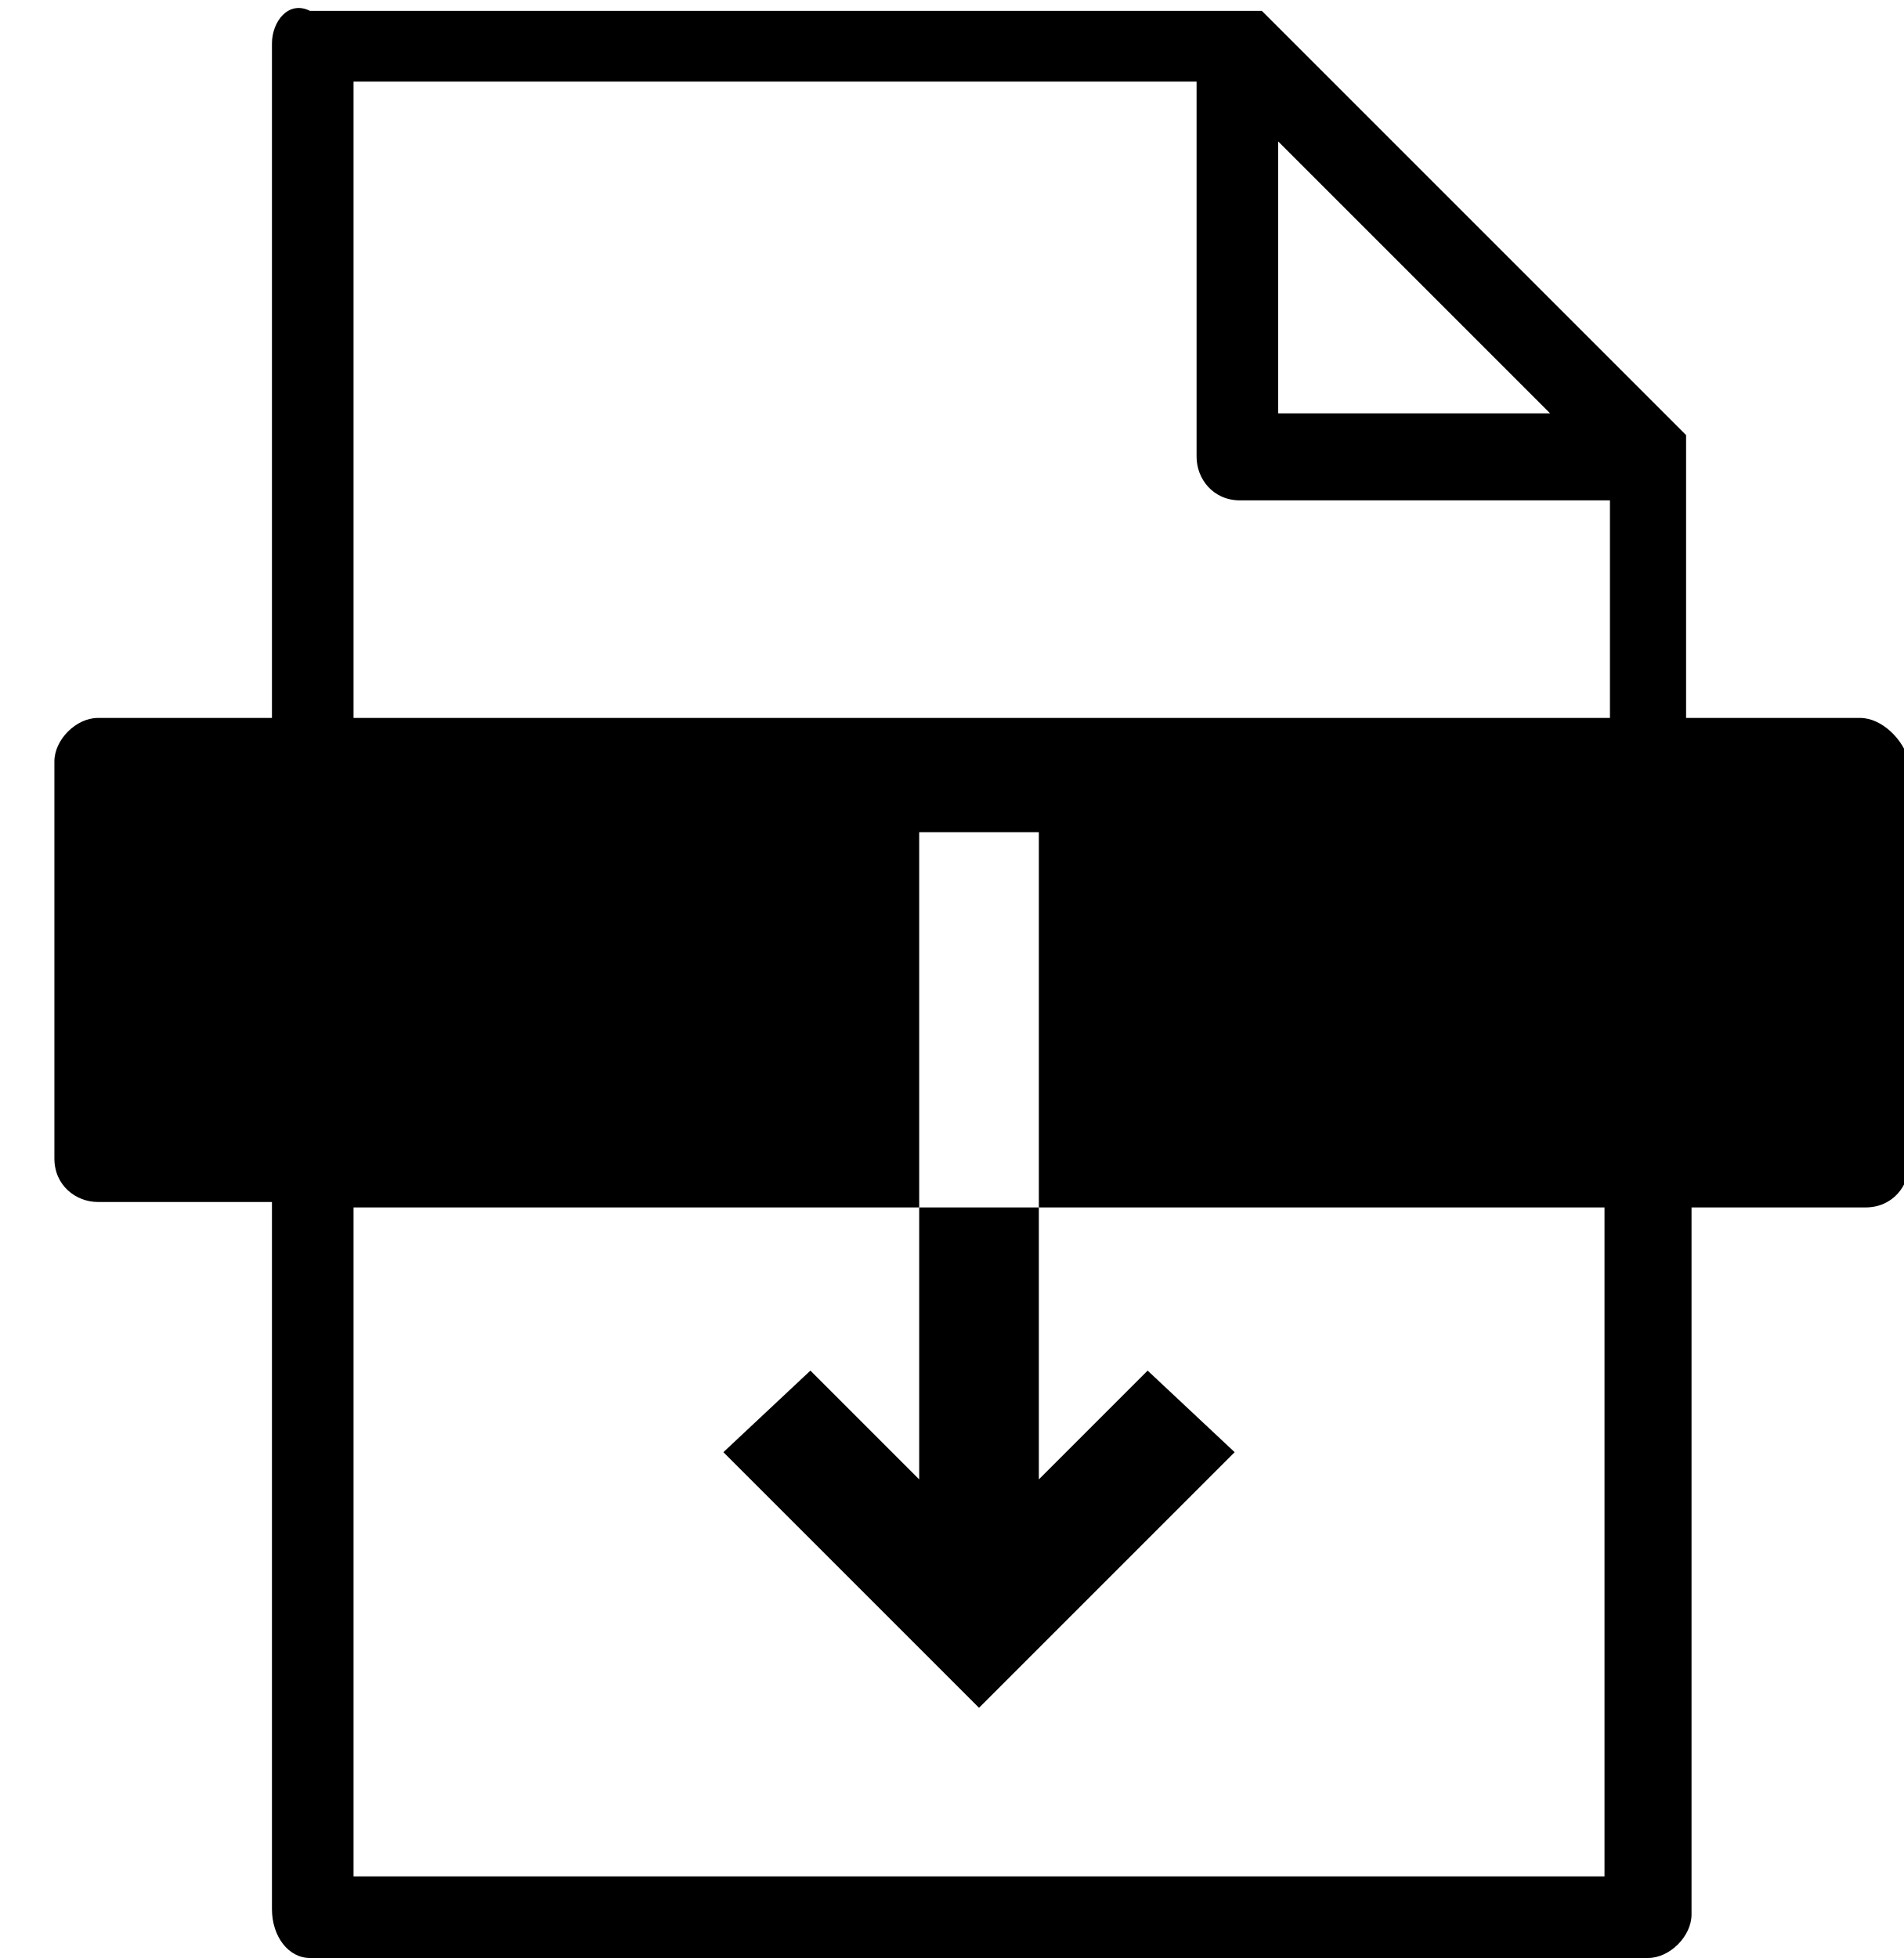
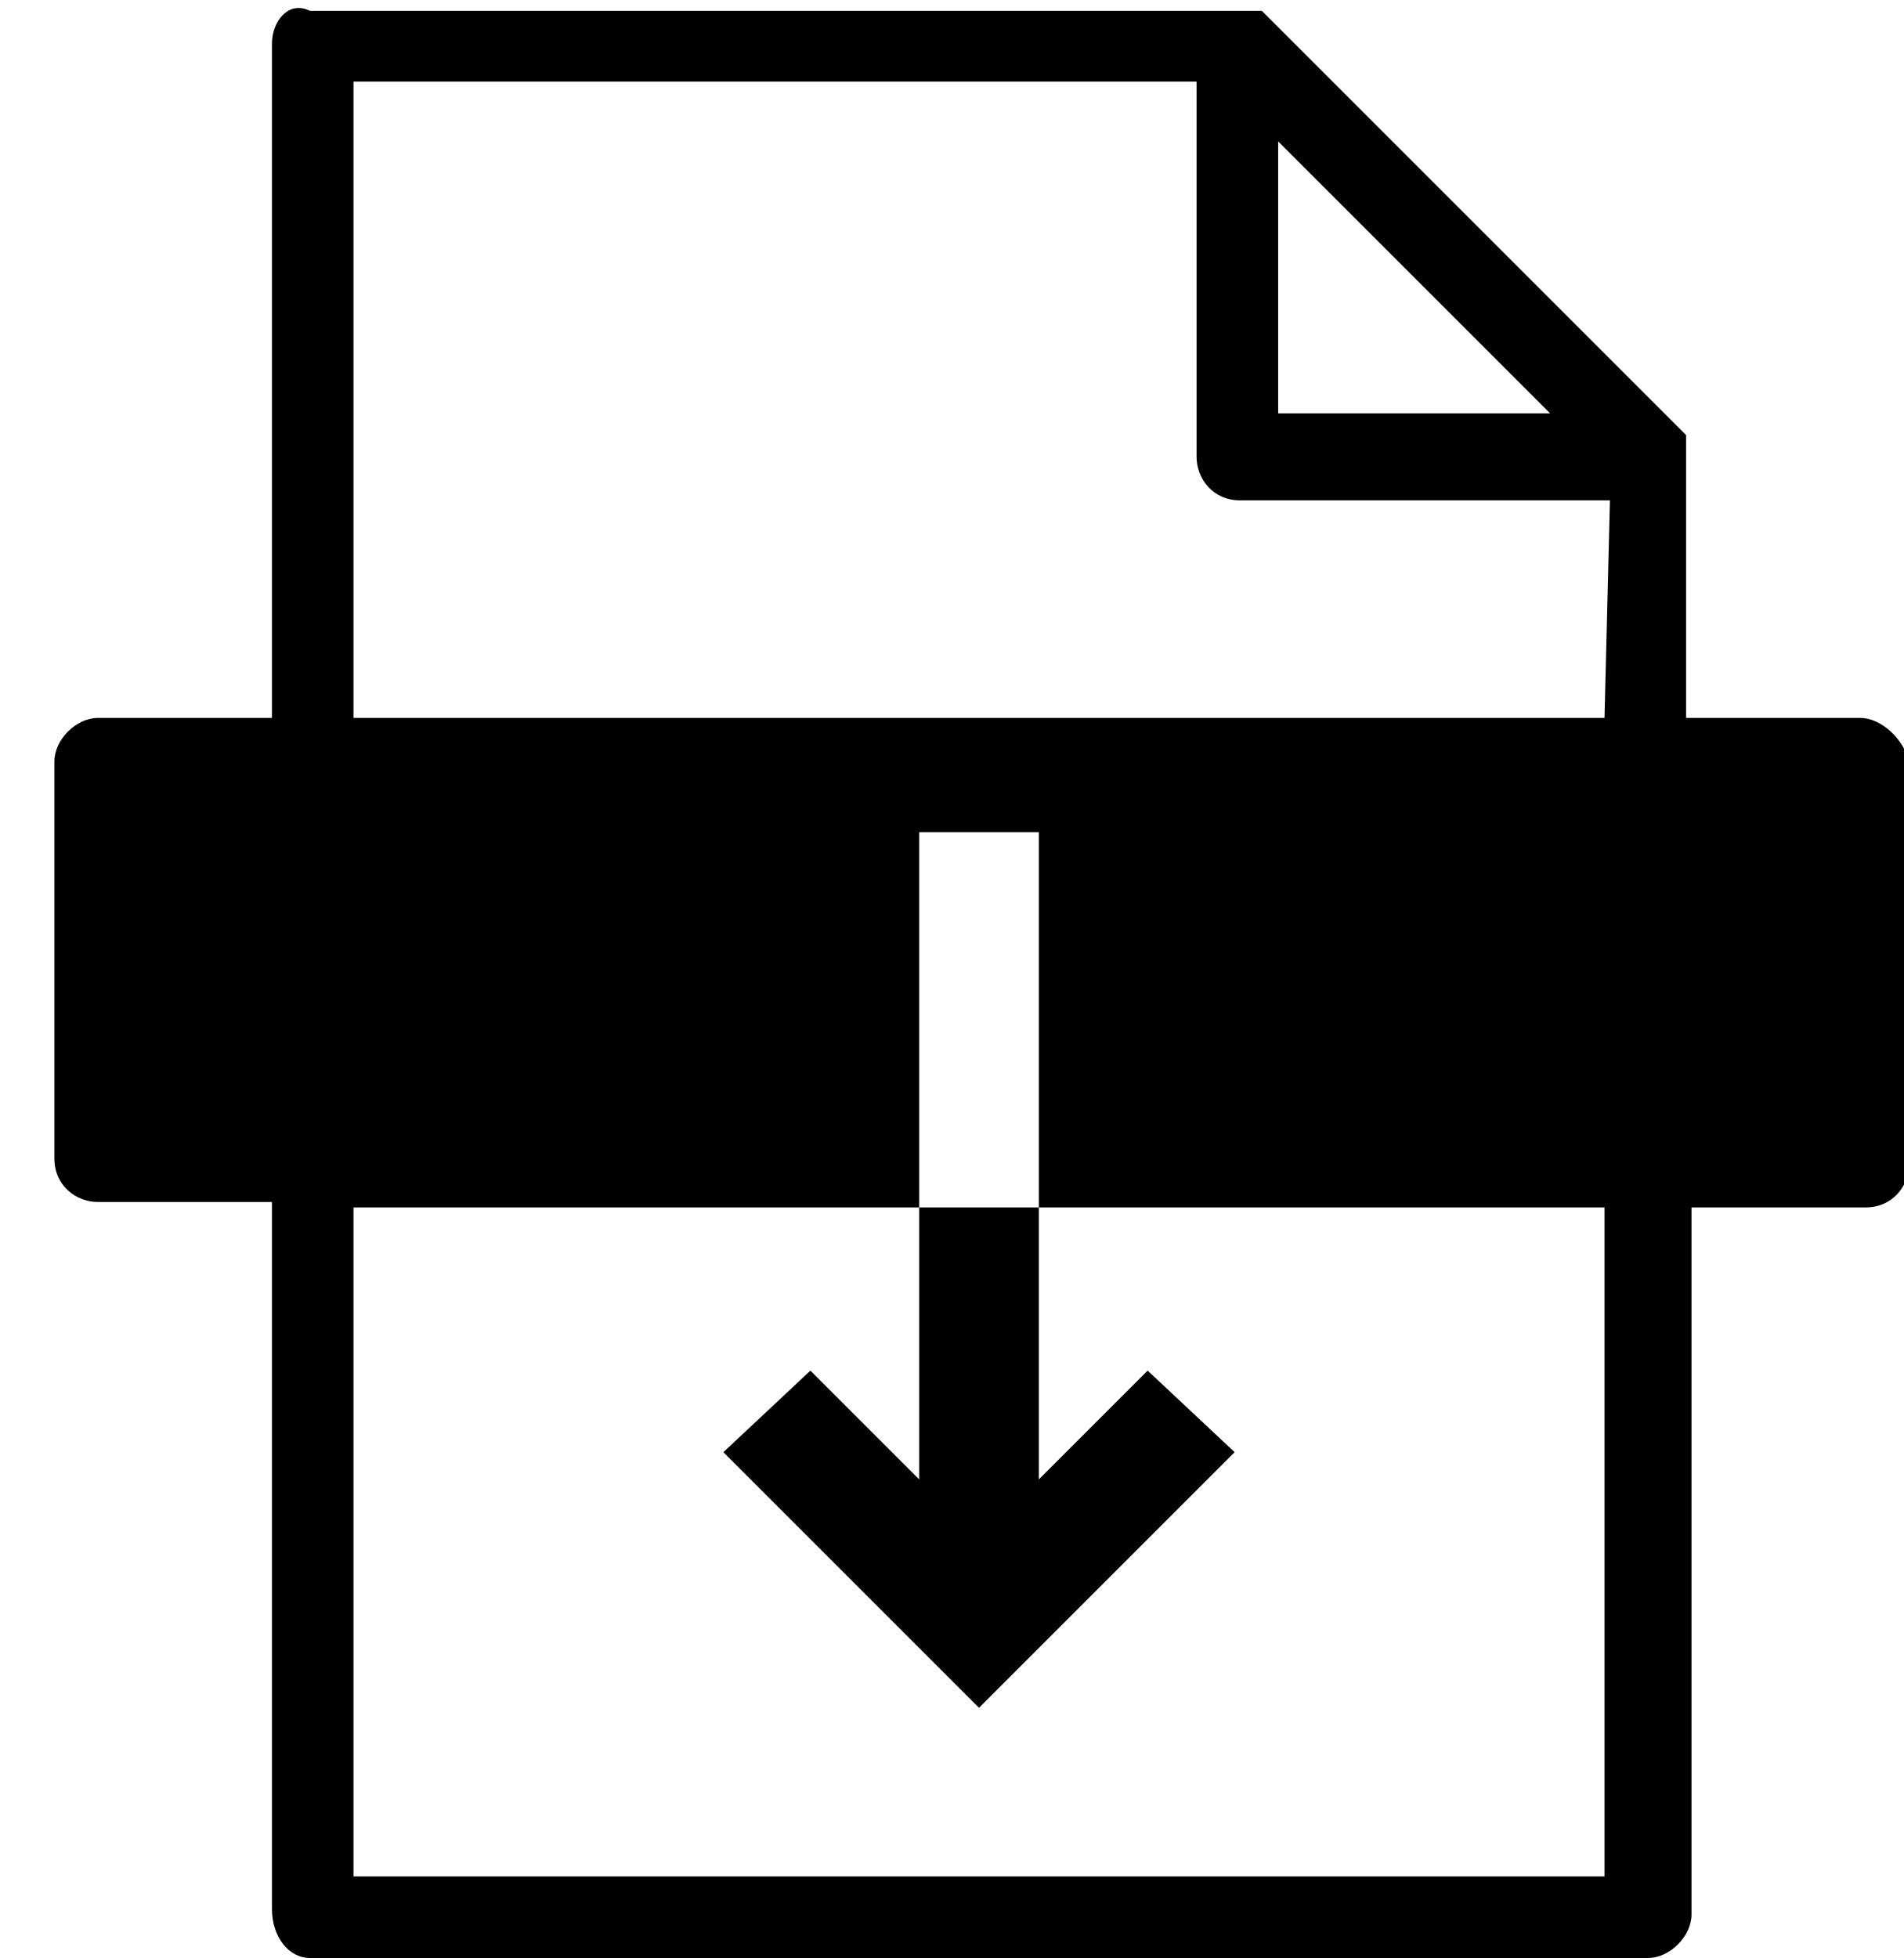
<svg xmlns="http://www.w3.org/2000/svg" aria-hidden="true" version="1.1" x="0px" y="0px" width="35px" height="36px" viewBox="0 0 35 36" style="enable-background:new 0 0 35 36;" xml:space="preserve">
-   <style type="text/css">
- 	.st0{fill-rule:evenodd;clip-rule:evenodd;}
- </style>
  <g>
-     <path class="st0" d="M34.2,13.2H31V8.4c0,0,0,0,0,0c0,0,0-0.1,0-0.1c0,0,0-0.1,0-0.1c0,0,0,0,0-0.1c0,0,0,0,0-0.1c0,0,0,0,0,0   c0,0-0.1-0.1-0.1-0.1l-7.6-7.6c0,0,0,0,0,0c0,0-0.1-0.1-0.1-0.1c0,0,0,0-0.1,0c0,0,0,0-0.1,0c0,0-0.1,0-0.1,0c0,0,0,0-0.1,0   c0,0-0.1,0-0.1,0h-17C5.3,0,5,0.4,5,0.8v12.4H1.8C1.4,13.2,1,13.6,1,14v7.3c0,0.5,0.4,0.8,0.8,0.8H5v13C5,35.6,5.3,36,5.7,36h24.6   c0.4,0,0.8-0.4,0.8-0.8v-13h3.2c0.5,0,0.8-0.4,0.8-0.8V14C35,13.6,34.6,13.2,34.2,13.2z M23.5,2.6l5,5h-5V2.6z M29.5,34.5H6.5V22.2   h10.4v-6.9l2.2,0v6.9h10.4V34.5z M29.5,13.2H6.5V1.5H22v6.9c0,0.4,0.3,0.8,0.8,0.8h6.8V13.2z" />
-     <polygon class="st0" points="14.9,25.2 13.3,26.7 16.4,29.8 16.4,29.8 18,31.4 19.6,29.8 22.7,26.7 21.1,25.2 19.1,27.2 19.1,22.2   16.9,22.2 16.9,27.2  " />
+     <path d="M34.2,13.2H31V8.4l0,0V8.3V8.2c0,0,0,0,0-0.1c0,0,0,0,0-0.1l0,0l-0.1-0.1l-7.6-7.6l0,0l-0.1-0.1c0,0,0,0-0.1,0   c0,0,0,0-0.1,0h-0.1c0,0,0,0-0.1,0h-0.1h-17C5.3,0,5,0.4,5,0.8v12.4H1.8C1.4,13.2,1,13.6,1,14v7.3c0,0.5,0.4,0.8,0.8,0.8H5v13   C5,35.6,5.3,36,5.7,36h24.6c0.4,0,0.8-0.4,0.8-0.8v-13h3.2c0.5,0,0.8-0.4,0.8-0.8V14C35,13.6,34.6,13.2,34.2,13.2z M23.5,2.6l5,5h-5   V2.6z M29.5,34.5h-23V22.2h10.4v-6.9h2.2v6.9h10.4V34.5z M29.5,13.2h-23V1.5H22v6.9c0,0.4,0.3,0.8,0.8,0.8h6.8L29.5,13.2L29.5,13.2z    M14.9,25.2l-1.6,1.5l3.1,3.1l0,0l1.6,1.6l1.6-1.6l3.1-3.1l-1.6-1.5l-2,2v-5h-2.2v5L14.9,25.2z" />
  </g>
</svg>
